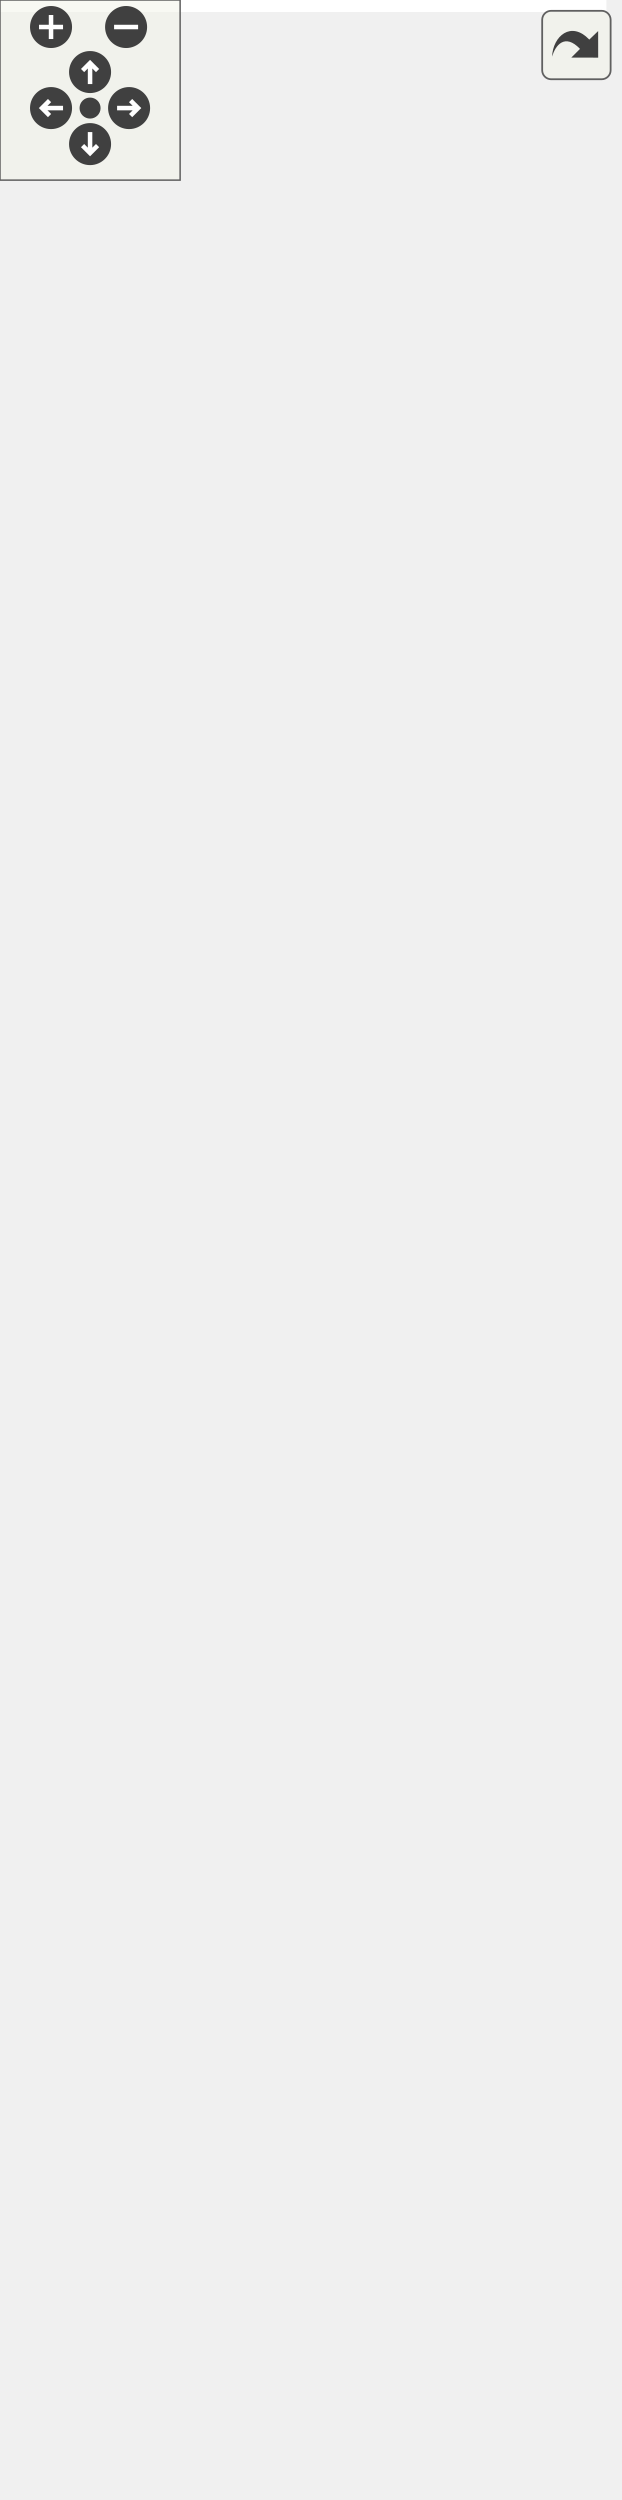
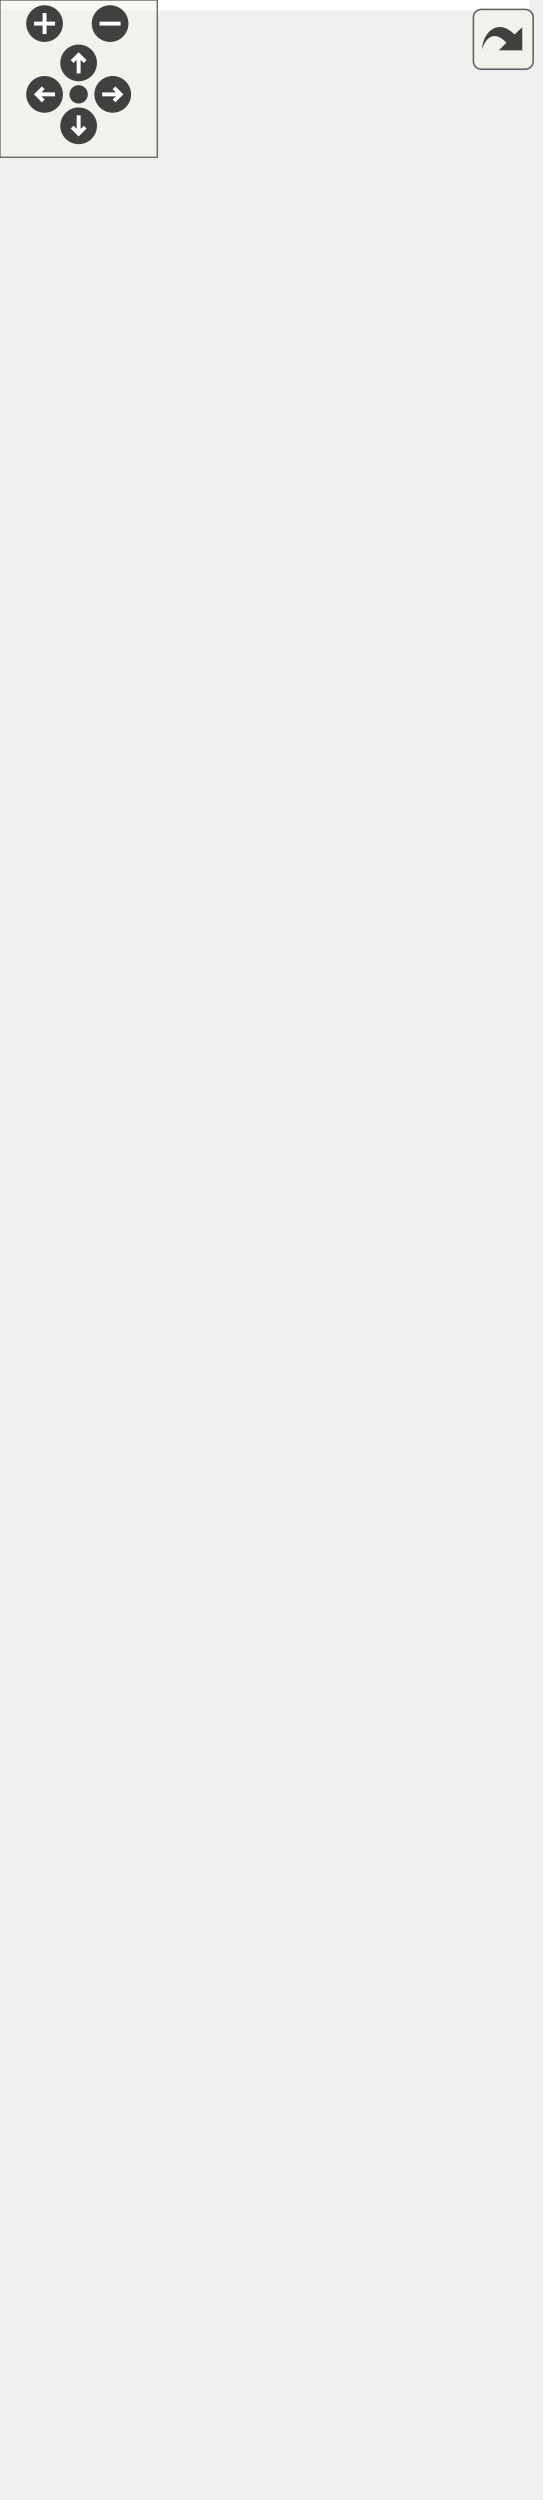
<svg xmlns="http://www.w3.org/2000/svg" xmlns:xlink="http://www.w3.org/1999/xlink" id="main" version="1.1" xml:space="preserve">
  <style type="text/css">
.edge:hover path { stroke: red; }
.edge:hover polygon { stroke: red; fill: red; }
</style>
  <defs>
    <circle id="rim" cx="0" cy="0" r="7" />
    <circle id="rim2" cx="0" cy="0" r="3.5" />
    <g id="zoomPlus">
      <use xlink:href="#rim" fill="#404040">
        <set attributeName="fill" to="#808080" begin="zoomplus.mouseover" end="zoomplus.mouseout" />
      </use>
      <path d="M-4,0h8M0,-4v8" fill="none" stroke="white" stroke-width="1.5" pointer-events="none" />
    </g>
    <g id="zoomMin">
      <use xlink:href="#rim" fill="#404040">
        <set attributeName="fill" to="#808080" begin="zoomminus.mouseover" end="zoomminus.mouseout" />
      </use>
      <path d="M-4,0h8" fill="none" stroke="white" stroke-width="1.5" pointer-events="none" />
    </g>
    <g id="dirArrow">
      <path fill="none" stroke="white" stroke-width="1.5" d="M0,-3.0v7 M-2.5,-0.5L0,-3.0L2.5,-0.5" />
    </g>
    <g id="resetDef">
      <use xlink:href="#rim2" fill="#404040">
        <set attributeName="fill" to="#808080" begin="reset.mouseover" end="reset.mouseout" />
      </use>
    </g>
  </defs>
  <svg id="graph" class="graph">
    <g id="viewport">
-       <polygon fill="white" stroke="transparent" points="-4,4 -4,-772 202,-772 202,4 -4,4" />
+       <polygon fill="white" stroke="transparent" points="-4,4 -4,-893 202,-893 202,4 -4,4" />
      <g id="node1" class="node">
        <g id="a_node1">
          <a xlink:title=" ">
-             <polygon fill="#bfbfbf" stroke="black" points="0,-0.5 0,-112.5 168,-112.5 168,-0.5 0,-0.5" />
-             <text text-anchor="start" x="8" y="-100.5" font-family="Helvetica,sans-Serif" font-size="10.00">Ra::Engine::Data::Shader</text>
-             <text text-anchor="middle" x="84" y="-89.5" font-family="Helvetica,sans-Serif" font-size="10.00">ParameterProvider</text>
-             <polyline fill="none" stroke="black" points="0,-82.5 168,-82.5 " />
-             <text text-anchor="middle" x="84" y="-70.5" font-family="Helvetica,sans-Serif" font-size="10.00"> </text>
-             <polyline fill="none" stroke="black" points="0,-63.5 168,-63.5 " />
-             <text text-anchor="start" x="8" y="-51.5" font-family="Helvetica,sans-Serif" font-size="10.00">+ ~ShaderParameterProvider()</text>
+             <polygon fill="#bfbfbf" stroke="black" points="0,-0.5 0,-123.5 168,-123.5 168,-0.5 0,-0.5" />
+             <text text-anchor="start" x="8" y="-111.5" font-family="Helvetica,sans-Serif" font-size="10.00">Ra::Engine::Data::Shader</text>
+             <text text-anchor="middle" x="84" y="-100.5" font-family="Helvetica,sans-Serif" font-size="10.00">ParameterProvider</text>
+             <polyline fill="none" stroke="black" points="0,-93.5 168,-93.5 " />
+             <text text-anchor="middle" x="84" y="-81.5" font-family="Helvetica,sans-Serif" font-size="10.00"> </text>
+             <polyline fill="none" stroke="black" points="0,-74.5 168,-74.5 " />
+             <text text-anchor="start" x="8" y="-62.5" font-family="Helvetica,sans-Serif" font-size="10.00">+ ~ShaderParameterProvider()</text>
+             <text text-anchor="start" x="8" y="-51.5" font-family="Helvetica,sans-Serif" font-size="10.00">+ getParameters()</text>
            <text text-anchor="start" x="8" y="-40.5" font-family="Helvetica,sans-Serif" font-size="10.00">+ getParameters()</text>
-             <text text-anchor="start" x="8" y="-29.5" font-family="Helvetica,sans-Serif" font-size="10.00">+ getParameters()</text>
-             <text text-anchor="start" x="8" y="-18.5" font-family="Helvetica,sans-Serif" font-size="10.00">+ updateGL()</text>
+             <text text-anchor="start" x="8" y="-29.5" font-family="Helvetica,sans-Serif" font-size="10.00">+ updateGL()</text>
+             <text text-anchor="start" x="8" y="-18.5" font-family="Helvetica,sans-Serif" font-size="10.00">+ updateFromParameters()</text>
            <text text-anchor="start" x="8" y="-7.5" font-family="Helvetica,sans-Serif" font-size="10.00">+ getPropertyList()</text>
          </a>
        </g>
      </g>
      <g id="node2" class="node">
        <g id="a_node2">
          <a xlink:href="classRa_1_1Engine_1_1Data_1_1RenderParameters.html" target="_top" xlink:title=" ">
-             <polygon fill="white" stroke="black" points="3.5,-160.5 3.5,-767.5 164.5,-767.5 164.5,-160.5 3.5,-160.5" />
-             <text text-anchor="start" x="11.5" y="-755.5" font-family="Helvetica,sans-Serif" font-size="10.00">Ra::Engine::Data::Render</text>
-             <text text-anchor="middle" x="84" y="-744.5" font-family="Helvetica,sans-Serif" font-size="10.00">Parameters</text>
-             <polyline fill="none" stroke="black" points="3.5,-737.5 164.5,-737.5 " />
-             <text text-anchor="middle" x="84" y="-725.5" font-family="Helvetica,sans-Serif" font-size="10.00"> </text>
-             <polyline fill="none" stroke="black" points="3.5,-718.5 164.5,-718.5 " />
-             <text text-anchor="start" x="11.5" y="-706.5" font-family="Helvetica,sans-Serif" font-size="10.00">+ mergeKeepParameters()</text>
-             <text text-anchor="start" x="11.5" y="-695.5" font-family="Helvetica,sans-Serif" font-size="10.00">+ mergeReplaceParameters()</text>
-             <text text-anchor="start" x="11.5" y="-684.5" font-family="Helvetica,sans-Serif" font-size="10.00">+ bind()</text>
-             <text text-anchor="start" x="11.5" y="-673.5" font-family="Helvetica,sans-Serif" font-size="10.00">+ getParameterSet()</text>
-             <text text-anchor="start" x="11.5" y="-662.5" font-family="Helvetica,sans-Serif" font-size="10.00">+ getParameterSet()</text>
+             <polygon fill="white" stroke="black" points="3.5,-171.5 3.5,-888.5 164.5,-888.5 164.5,-171.5 3.5,-171.5" />
+             <text text-anchor="start" x="11.5" y="-876.5" font-family="Helvetica,sans-Serif" font-size="10.00">Ra::Engine::Data::Render</text>
+             <text text-anchor="middle" x="84" y="-865.5" font-family="Helvetica,sans-Serif" font-size="10.00">Parameters</text>
+             <polyline fill="none" stroke="black" points="3.5,-858.5 164.5,-858.5 " />
+             <text text-anchor="middle" x="84" y="-846.5" font-family="Helvetica,sans-Serif" font-size="10.00"> </text>
+             <polyline fill="none" stroke="black" points="3.5,-839.5 164.5,-839.5 " />
+             <text text-anchor="start" x="11.5" y="-827.5" font-family="Helvetica,sans-Serif" font-size="10.00">+ mergeKeepParameters()</text>
+             <text text-anchor="start" x="11.5" y="-816.5" font-family="Helvetica,sans-Serif" font-size="10.00">+ mergeReplaceParameters()</text>
+             <text text-anchor="start" x="11.5" y="-805.5" font-family="Helvetica,sans-Serif" font-size="10.00">+ bind()</text>
+             <text text-anchor="start" x="11.5" y="-794.5" font-family="Helvetica,sans-Serif" font-size="10.00">+ getParameterSet()</text>
+             <text text-anchor="start" x="11.5" y="-783.5" font-family="Helvetica,sans-Serif" font-size="10.00">+ containsParameter()</text>
+             <text text-anchor="start" x="11.5" y="-772.5" font-family="Helvetica,sans-Serif" font-size="10.00">+ getParameter()</text>
+             <text text-anchor="start" x="11.5" y="-761.5" font-family="Helvetica,sans-Serif" font-size="10.00">+ getParameterSet()</text>
+             <text text-anchor="start" x="11.5" y="-750.5" font-family="Helvetica,sans-Serif" font-size="10.00">+ addParameter()</text>
+             <text text-anchor="start" x="11.5" y="-739.5" font-family="Helvetica,sans-Serif" font-size="10.00">+ addParameter()</text>
+             <text text-anchor="start" x="11.5" y="-728.5" font-family="Helvetica,sans-Serif" font-size="10.00">+ addParameter()</text>
+             <text text-anchor="start" x="11.5" y="-717.5" font-family="Helvetica,sans-Serif" font-size="10.00">+ addParameter()</text>
+             <text text-anchor="start" x="11.5" y="-706.5" font-family="Helvetica,sans-Serif" font-size="10.00">+ addParameter()</text>
+             <text text-anchor="start" x="11.5" y="-695.5" font-family="Helvetica,sans-Serif" font-size="10.00">+ addParameter()</text>
+             <text text-anchor="start" x="11.5" y="-684.5" font-family="Helvetica,sans-Serif" font-size="10.00">+ addParameter()</text>
+             <text text-anchor="start" x="11.5" y="-673.5" font-family="Helvetica,sans-Serif" font-size="10.00">+ addParameter()</text>
+             <text text-anchor="start" x="11.5" y="-662.5" font-family="Helvetica,sans-Serif" font-size="10.00">+ addParameter()</text>
            <text text-anchor="start" x="11.5" y="-651.5" font-family="Helvetica,sans-Serif" font-size="10.00">+ addParameter()</text>
            <text text-anchor="start" x="11.5" y="-640.5" font-family="Helvetica,sans-Serif" font-size="10.00">+ addParameter()</text>
            <text text-anchor="start" x="11.5" y="-629.5" font-family="Helvetica,sans-Serif" font-size="10.00">+ addParameter()</text>
            <text text-anchor="start" x="11.5" y="-618.5" font-family="Helvetica,sans-Serif" font-size="10.00">+ addParameter()</text>
            <text text-anchor="start" x="11.5" y="-607.5" font-family="Helvetica,sans-Serif" font-size="10.00">+ addParameter()</text>
            <text text-anchor="start" x="11.5" y="-596.5" font-family="Helvetica,sans-Serif" font-size="10.00">+ addParameter()</text>
            <text text-anchor="start" x="11.5" y="-585.5" font-family="Helvetica,sans-Serif" font-size="10.00">+ addParameter()</text>
            <text text-anchor="start" x="11.5" y="-574.5" font-family="Helvetica,sans-Serif" font-size="10.00">+ addParameter()</text>
-             <text text-anchor="start" x="11.5" y="-563.5" font-family="Helvetica,sans-Serif" font-size="10.00">+ addParameter()</text>
-             <text text-anchor="start" x="11.5" y="-552.5" font-family="Helvetica,sans-Serif" font-size="10.00">+ addParameter()</text>
-             <text text-anchor="start" x="11.5" y="-541.5" font-family="Helvetica,sans-Serif" font-size="10.00">+ addParameter()</text>
-             <text text-anchor="start" x="11.5" y="-530.5" font-family="Helvetica,sans-Serif" font-size="10.00">+ addParameter()</text>
-             <text text-anchor="start" x="11.5" y="-519.5" font-family="Helvetica,sans-Serif" font-size="10.00">+ addParameter()</text>
-             <text text-anchor="start" x="11.5" y="-508.5" font-family="Helvetica,sans-Serif" font-size="10.00">+ addParameter()</text>
-             <text text-anchor="start" x="11.5" y="-497.5" font-family="Helvetica,sans-Serif" font-size="10.00">+ addParameter()</text>
+             <text text-anchor="start" x="11.5" y="-563.5" font-family="Helvetica,sans-Serif" font-size="10.00">* m_enumConverters</text>
+             <text text-anchor="start" x="11.5" y="-552.5" font-family="Helvetica,sans-Serif" font-size="10.00">* addEnumConverter()</text>
+             <text text-anchor="start" x="11.5" y="-541.5" font-family="Helvetica,sans-Serif" font-size="10.00">* getEnumConverter()</text>
+             <text text-anchor="start" x="11.5" y="-530.5" font-family="Helvetica,sans-Serif" font-size="10.00">* getEnumString()</text>
+             <text text-anchor="start" x="11.5" y="-519.5" font-family="Helvetica,sans-Serif" font-size="10.00">* addParameter()</text>
+             <text text-anchor="start" x="11.5" y="-508.5" font-family="Helvetica,sans-Serif" font-size="10.00">* addParameter()</text>
+             <text text-anchor="start" x="11.5" y="-497.5" font-family="Helvetica,sans-Serif" font-size="10.00">* addParameter()</text>
            <text text-anchor="start" x="11.5" y="-486.5" font-family="Helvetica,sans-Serif" font-size="10.00">* addParameter()</text>
            <text text-anchor="start" x="11.5" y="-475.5" font-family="Helvetica,sans-Serif" font-size="10.00">* addParameter()</text>
            <text text-anchor="start" x="11.5" y="-464.5" font-family="Helvetica,sans-Serif" font-size="10.00">* addParameter()</text>
            <text text-anchor="start" x="11.5" y="-453.5" font-family="Helvetica,sans-Serif" font-size="10.00">* addParameter()</text>
            <text text-anchor="start" x="11.5" y="-442.5" font-family="Helvetica,sans-Serif" font-size="10.00">* addParameter()</text>
            <text text-anchor="start" x="11.5" y="-431.5" font-family="Helvetica,sans-Serif" font-size="10.00">* addParameter()</text>
            <text text-anchor="start" x="11.5" y="-420.5" font-family="Helvetica,sans-Serif" font-size="10.00">* addParameter()</text>
            <text text-anchor="start" x="11.5" y="-409.5" font-family="Helvetica,sans-Serif" font-size="10.00">* addParameter()</text>
            <text text-anchor="start" x="11.5" y="-398.5" font-family="Helvetica,sans-Serif" font-size="10.00">* addParameter()</text>
            <text text-anchor="start" x="11.5" y="-387.5" font-family="Helvetica,sans-Serif" font-size="10.00">* addParameter()</text>
            <text text-anchor="start" x="11.5" y="-376.5" font-family="Helvetica,sans-Serif" font-size="10.00">* addParameter()</text>
            <text text-anchor="start" x="11.5" y="-365.5" font-family="Helvetica,sans-Serif" font-size="10.00">* addParameter()</text>
            <text text-anchor="start" x="11.5" y="-354.5" font-family="Helvetica,sans-Serif" font-size="10.00">* addParameter()</text>
            <text text-anchor="start" x="11.5" y="-343.5" font-family="Helvetica,sans-Serif" font-size="10.00">* addParameter()</text>
-             <text text-anchor="start" x="11.5" y="-332.5" font-family="Helvetica,sans-Serif" font-size="10.00">* addParameter()</text>
-             <text text-anchor="start" x="11.5" y="-321.5" font-family="Helvetica,sans-Serif" font-size="10.00">* m_boolParamsVector</text>
-             <text text-anchor="start" x="11.5" y="-310.5" font-family="Helvetica,sans-Serif" font-size="10.00">* m_intParamsVector</text>
-             <text text-anchor="start" x="11.5" y="-299.5" font-family="Helvetica,sans-Serif" font-size="10.00">* m_uintParamsVector</text>
-             <text text-anchor="start" x="11.5" y="-288.5" font-family="Helvetica,sans-Serif" font-size="10.00">* m_scalarParamsVector</text>
-             <text text-anchor="start" x="11.5" y="-277.5" font-family="Helvetica,sans-Serif" font-size="10.00">* m_intsParamsVector</text>
-             <text text-anchor="start" x="11.5" y="-266.5" font-family="Helvetica,sans-Serif" font-size="10.00">* m_uintsParamsVector</text>
-             <text text-anchor="start" x="11.5" y="-255.5" font-family="Helvetica,sans-Serif" font-size="10.00">* m_scalarsParamsVector</text>
-             <text text-anchor="start" x="11.5" y="-244.5" font-family="Helvetica,sans-Serif" font-size="10.00">* m_vec2ParamsVector</text>
-             <text text-anchor="start" x="11.5" y="-233.5" font-family="Helvetica,sans-Serif" font-size="10.00">* m_vec3ParamsVector</text>
-             <text text-anchor="start" x="11.5" y="-222.5" font-family="Helvetica,sans-Serif" font-size="10.00">* m_vec4ParamsVector</text>
-             <text text-anchor="start" x="11.5" y="-211.5" font-family="Helvetica,sans-Serif" font-size="10.00">* m_colorParamsVector</text>
-             <text text-anchor="start" x="11.5" y="-200.5" font-family="Helvetica,sans-Serif" font-size="10.00">* m_mat2ParamsVector</text>
-             <text text-anchor="start" x="11.5" y="-189.5" font-family="Helvetica,sans-Serif" font-size="10.00">* m_mat3ParamsVector</text>
-             <text text-anchor="start" x="11.5" y="-178.5" font-family="Helvetica,sans-Serif" font-size="10.00">* m_mat4ParamsVector</text>
-             <text text-anchor="start" x="11.5" y="-167.5" font-family="Helvetica,sans-Serif" font-size="10.00">* m_texParamsVector</text>
+             <text text-anchor="start" x="11.5" y="-332.5" font-family="Helvetica,sans-Serif" font-size="10.00">* m_boolParamsVector</text>
+             <text text-anchor="start" x="11.5" y="-321.5" font-family="Helvetica,sans-Serif" font-size="10.00">* m_intParamsVector</text>
+             <text text-anchor="start" x="11.5" y="-310.5" font-family="Helvetica,sans-Serif" font-size="10.00">* m_uintParamsVector</text>
+             <text text-anchor="start" x="11.5" y="-299.5" font-family="Helvetica,sans-Serif" font-size="10.00">* m_scalarParamsVector</text>
+             <text text-anchor="start" x="11.5" y="-288.5" font-family="Helvetica,sans-Serif" font-size="10.00">* m_intsParamsVector</text>
+             <text text-anchor="start" x="11.5" y="-277.5" font-family="Helvetica,sans-Serif" font-size="10.00">* m_uintsParamsVector</text>
+             <text text-anchor="start" x="11.5" y="-266.5" font-family="Helvetica,sans-Serif" font-size="10.00">* m_scalarsParamsVector</text>
+             <text text-anchor="start" x="11.5" y="-255.5" font-family="Helvetica,sans-Serif" font-size="10.00">* m_vec2ParamsVector</text>
+             <text text-anchor="start" x="11.5" y="-244.5" font-family="Helvetica,sans-Serif" font-size="10.00">* m_vec3ParamsVector</text>
+             <text text-anchor="start" x="11.5" y="-233.5" font-family="Helvetica,sans-Serif" font-size="10.00">* m_vec4ParamsVector</text>
+             <text text-anchor="start" x="11.5" y="-222.5" font-family="Helvetica,sans-Serif" font-size="10.00">* m_colorParamsVector</text>
+             <text text-anchor="start" x="11.5" y="-211.5" font-family="Helvetica,sans-Serif" font-size="10.00">* m_mat2ParamsVector</text>
+             <text text-anchor="start" x="11.5" y="-200.5" font-family="Helvetica,sans-Serif" font-size="10.00">* m_mat3ParamsVector</text>
+             <text text-anchor="start" x="11.5" y="-189.5" font-family="Helvetica,sans-Serif" font-size="10.00">* m_mat4ParamsVector</text>
+             <text text-anchor="start" x="11.5" y="-178.5" font-family="Helvetica,sans-Serif" font-size="10.00">* m_texParamsVector</text>
          </a>
        </g>
      </g>
      <g id="edge1" class="edge">
-         <path fill="none" stroke="#404040" d="M84,-160.35C84,-147.64 84,-135.63 84,-124.6" />
-         <polygon fill="none" stroke="#404040" points="84,-124.59 80,-118.59 84,-112.59 88,-118.59 84,-124.59" />
-         <text text-anchor="middle" x="141" y="-134" font-family="Helvetica,sans-Serif" font-size="10.00"> #m_renderParameters</text>
+         <path fill="none" stroke="#404040" d="M84,-171.37C84,-158.74 84,-146.79 84,-135.77" />
+         <polygon fill="none" stroke="#404040" points="84,-135.74 80,-129.74 84,-123.74 88,-129.74 84,-135.74" />
+         <text text-anchor="middle" x="141" y="-145" font-family="Helvetica,sans-Serif" font-size="10.00"> #m_renderParameters</text>
      </g>
    </g>
  </svg>
  <g id="navigator" transform="translate(0 0)" fill="#404254">
    <rect fill="#f2f5e9" fill-opacity="0.5" stroke="#606060" stroke-width=".5" x="0" y="0" width="60" height="60" />
    <use id="zoomplus" xlink:href="#zoomPlus" x="17" y="9" />
    <use id="zoomminus" xlink:href="#zoomMin" x="42" y="9" />
    <use id="reset" xlink:href="#resetDef" x="30" y="36" />
    <g id="arrowUp" xlink:href="#dirArrow" transform="translate(30 24)">
      <use xlink:href="#rim" fill="#404040">
        <set attributeName="fill" to="#808080" begin="arrowUp.mouseover" end="arrowUp.mouseout" />
      </use>
      <path fill="none" stroke="white" stroke-width="1.5" d="M0,-3.0v7 M-2.5,-0.5L0,-3.0L2.5,-0.5" />
    </g>
    <g id="arrowRight" xlink:href="#dirArrow" transform="rotate(90) translate(36 -43)">
      <use xlink:href="#rim" fill="#404040">
        <set attributeName="fill" to="#808080" begin="arrowRight.mouseover" end="arrowRight.mouseout" />
      </use>
      <path fill="none" stroke="white" stroke-width="1.5" d="M0,-3.0v7 M-2.5,-0.5L0,-3.0L2.5,-0.5" />
    </g>
    <g id="arrowDown" xlink:href="#dirArrow" transform="rotate(180) translate(-30 -48)">
      <use xlink:href="#rim" fill="#404040">
        <set attributeName="fill" to="#808080" begin="arrowDown.mouseover" end="arrowDown.mouseout" />
      </use>
      <path fill="none" stroke="white" stroke-width="1.5" d="M0,-3.0v7 M-2.5,-0.5L0,-3.0L2.5,-0.5" />
    </g>
    <g id="arrowLeft" xlink:href="#dirArrow" transform="rotate(270) translate(-36 17)">
      <use xlink:href="#rim" fill="#404040">
        <set attributeName="fill" to="#808080" begin="arrowLeft.mouseover" end="arrowLeft.mouseout" />
      </use>
      <path fill="none" stroke="white" stroke-width="1.5" d="M0,-3.0v7 M-2.5,-0.5L0,-3.0L2.5,-0.5" />
    </g>
  </g>
  <svg viewBox="0 0 15 15" width="100%" height="30px" preserveAspectRatio="xMaxYMin meet">
    <g id="arrow_out" transform="scale(0.3 0.3)">
      <a xlink:href="classRa_1_1Engine_1_1Data_1_1ShaderParameterProvider__coll__graph_org.svg" target="_base">
        <rect id="button" ry="5" rx="5" y="6" x="6" height="38" width="38" fill="#f2f5e9" fill-opacity="0.5" stroke="#606060" stroke-width="1.0" />
        <path id="arrow" d="M 11.5,31.437 C 11.94,20.098 22.043,11.323 32.159,21.979 L 37.069,17.246 C 37.069,17.246 37.088,32 37.088,32 L 22.16,31.978 C 22.16,31.978 26.998,27.14 26.998,27.14 C 18.529,18.264 13.292,25.23 11.5,31.437 z" style="fill:#404040;" />
      </a>
    </g>
  </svg>
</svg>
